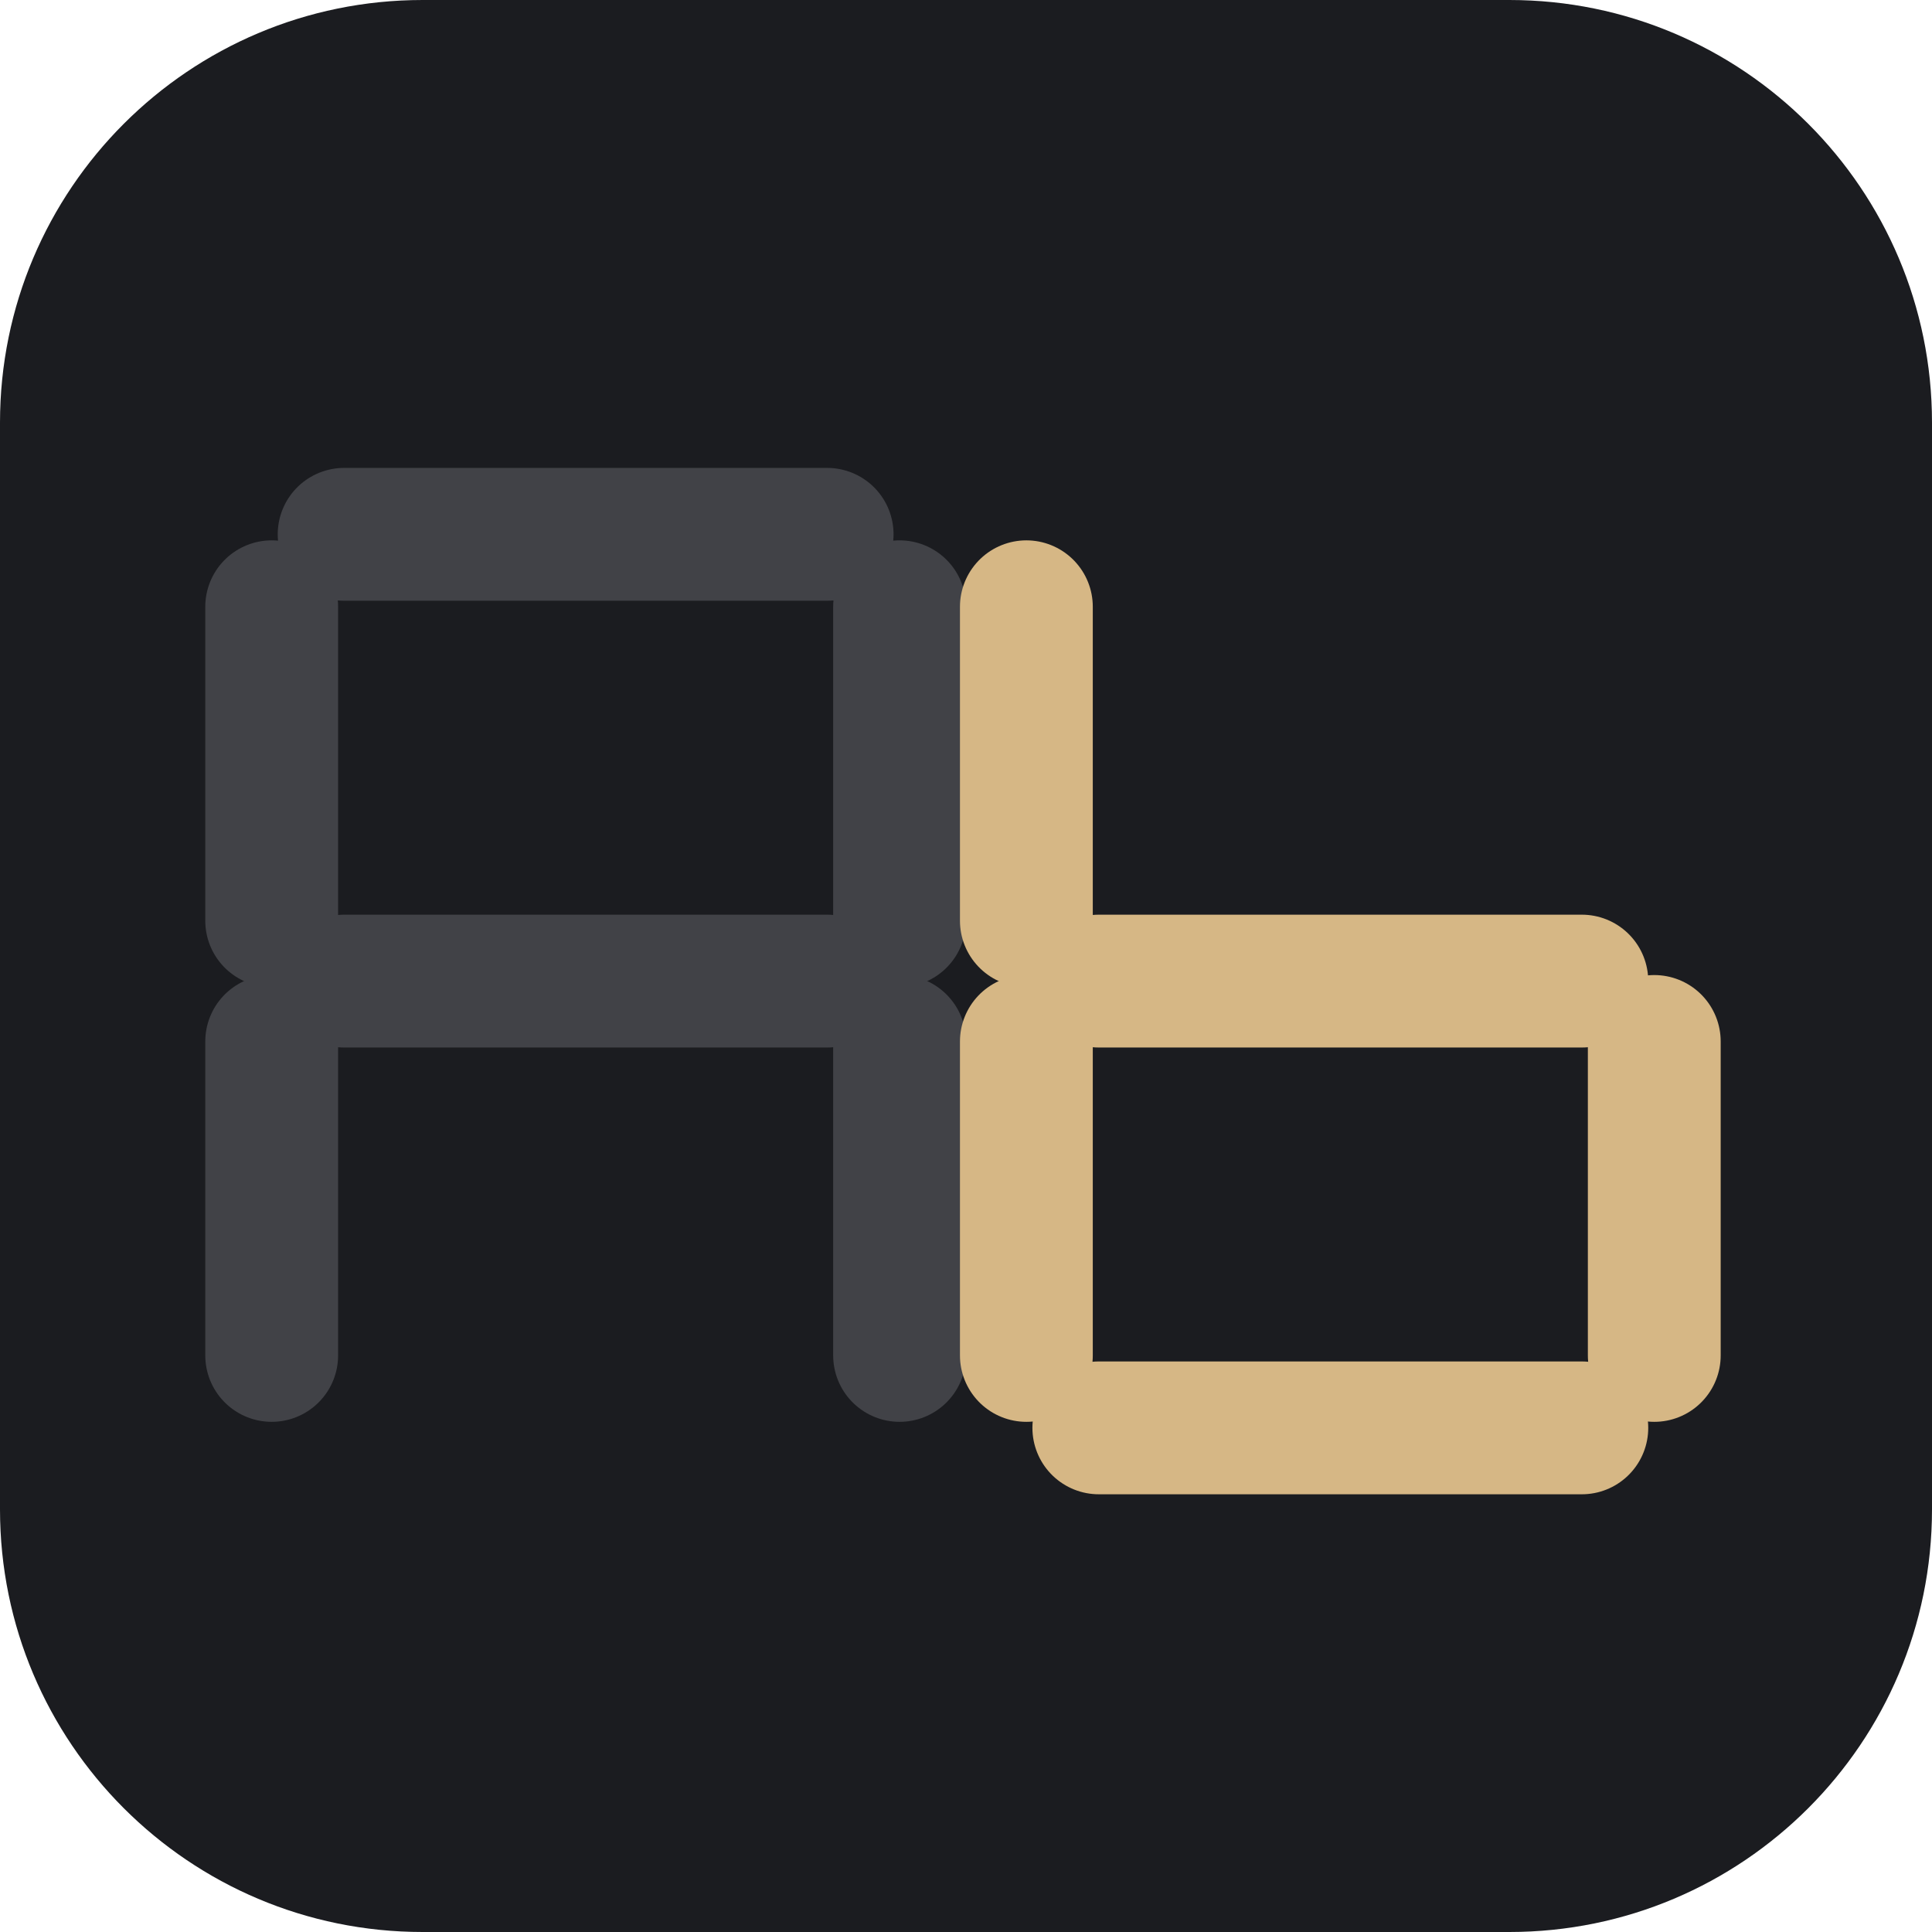
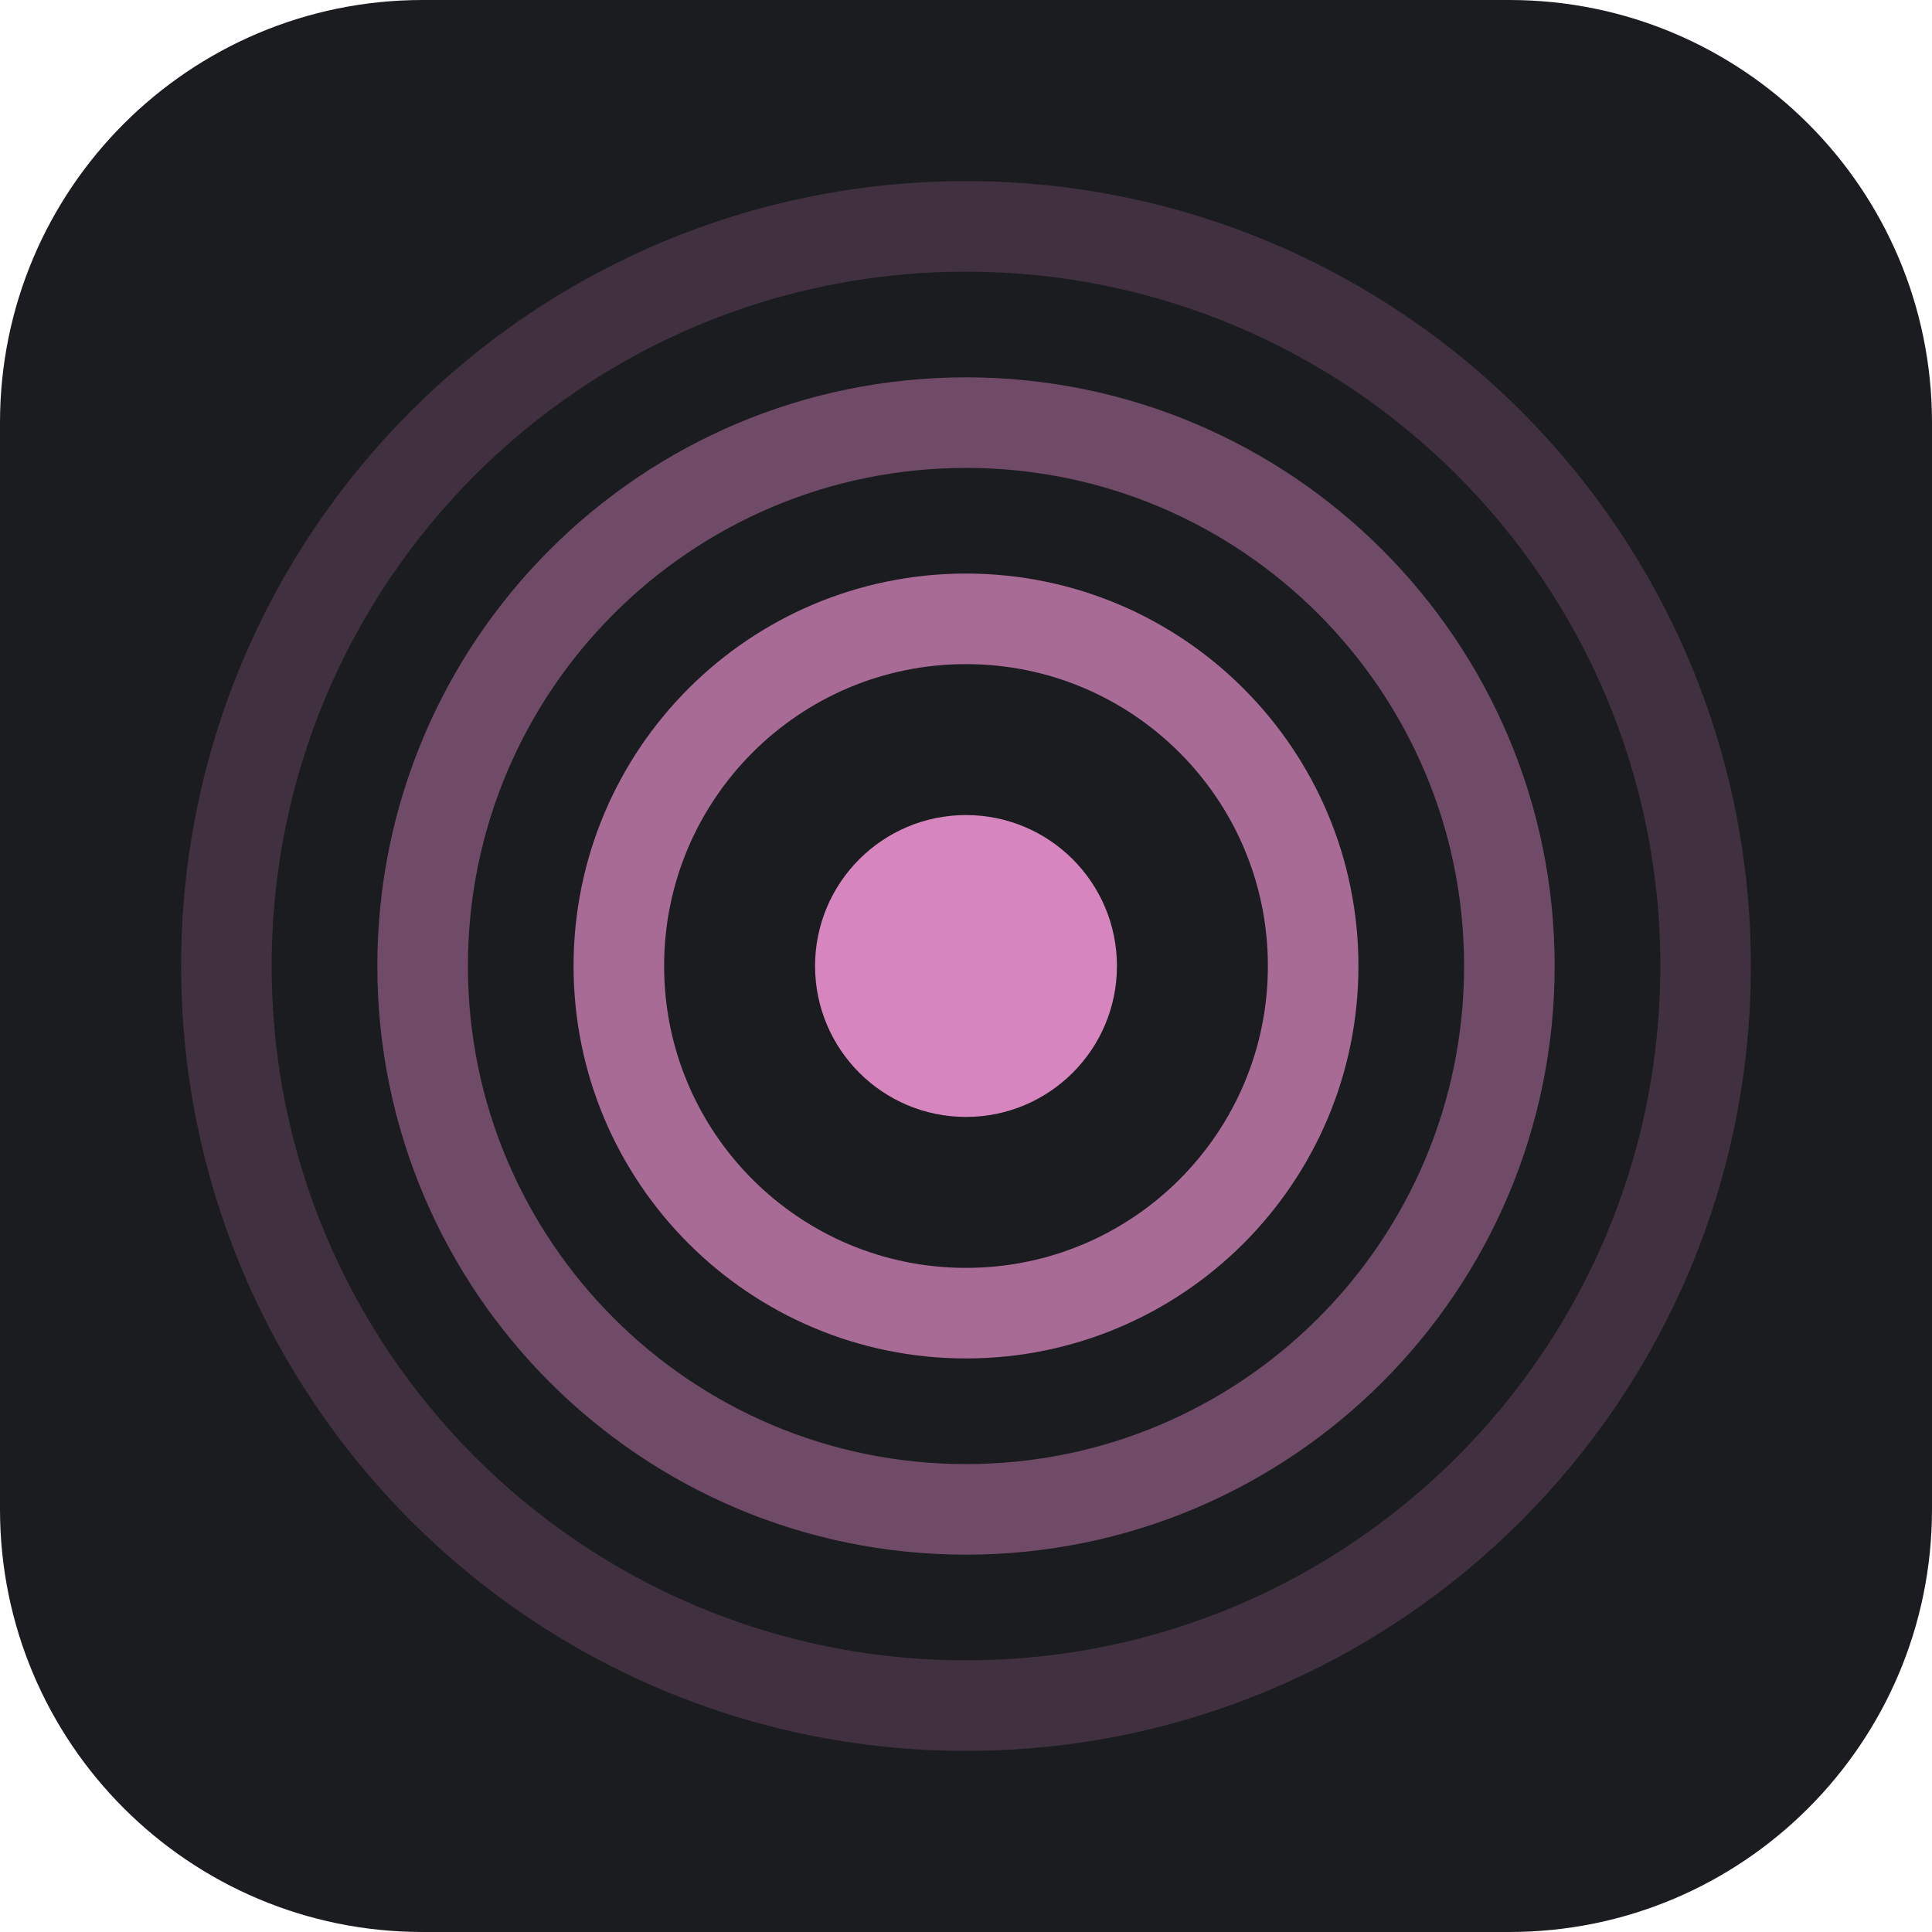
<svg xmlns="http://www.w3.org/2000/svg" viewBox="0 0 64 64" role="img" aria-label="Lucky Reference">
  <rect width="64" height="64" rx="14" fill="#1b1c20" />
-   <g fill="none" stroke-width="5.5" stroke-linecap="round">
-     <g transform="translate(-6.2 6.5) scale(0.8)" stroke="#c9cad0" opacity="0.22">
-       <path d="M22 14 H42" />
-       <path d="M45 17 V30" />
-       <path d="M45 35 V48" />
-       <path d="M19 35 V48" />
-       <path d="M19 17 V30" />
-       <path d="M22 32.5 H42" />
-     </g>
-     <g transform="translate(18.8 6.5) scale(0.8)" stroke="#d6b785">
-       <path d="M45 35 V48" />
-       <path d="M22 51 H42" />
-       <path d="M19 35 V48" />
-       <path d="M19 17 V30" />
-       <path d="M22 32.5 H42" />
-     </g>
+   <g fill="none" stroke-width="3">
+     <circle cx="32" cy="32" r="11.5" stroke="#d685be" opacity="0.75" />
+     <circle cx="32" cy="32" r="18" stroke="#d685be" opacity="0.45" />
+     <circle cx="32" cy="32" r="24.5" stroke="#d685be" opacity="0.2" />
+     <circle cx="32" cy="32" r="5" fill="#d685be" stroke="none" />
  </g>
</svg>
